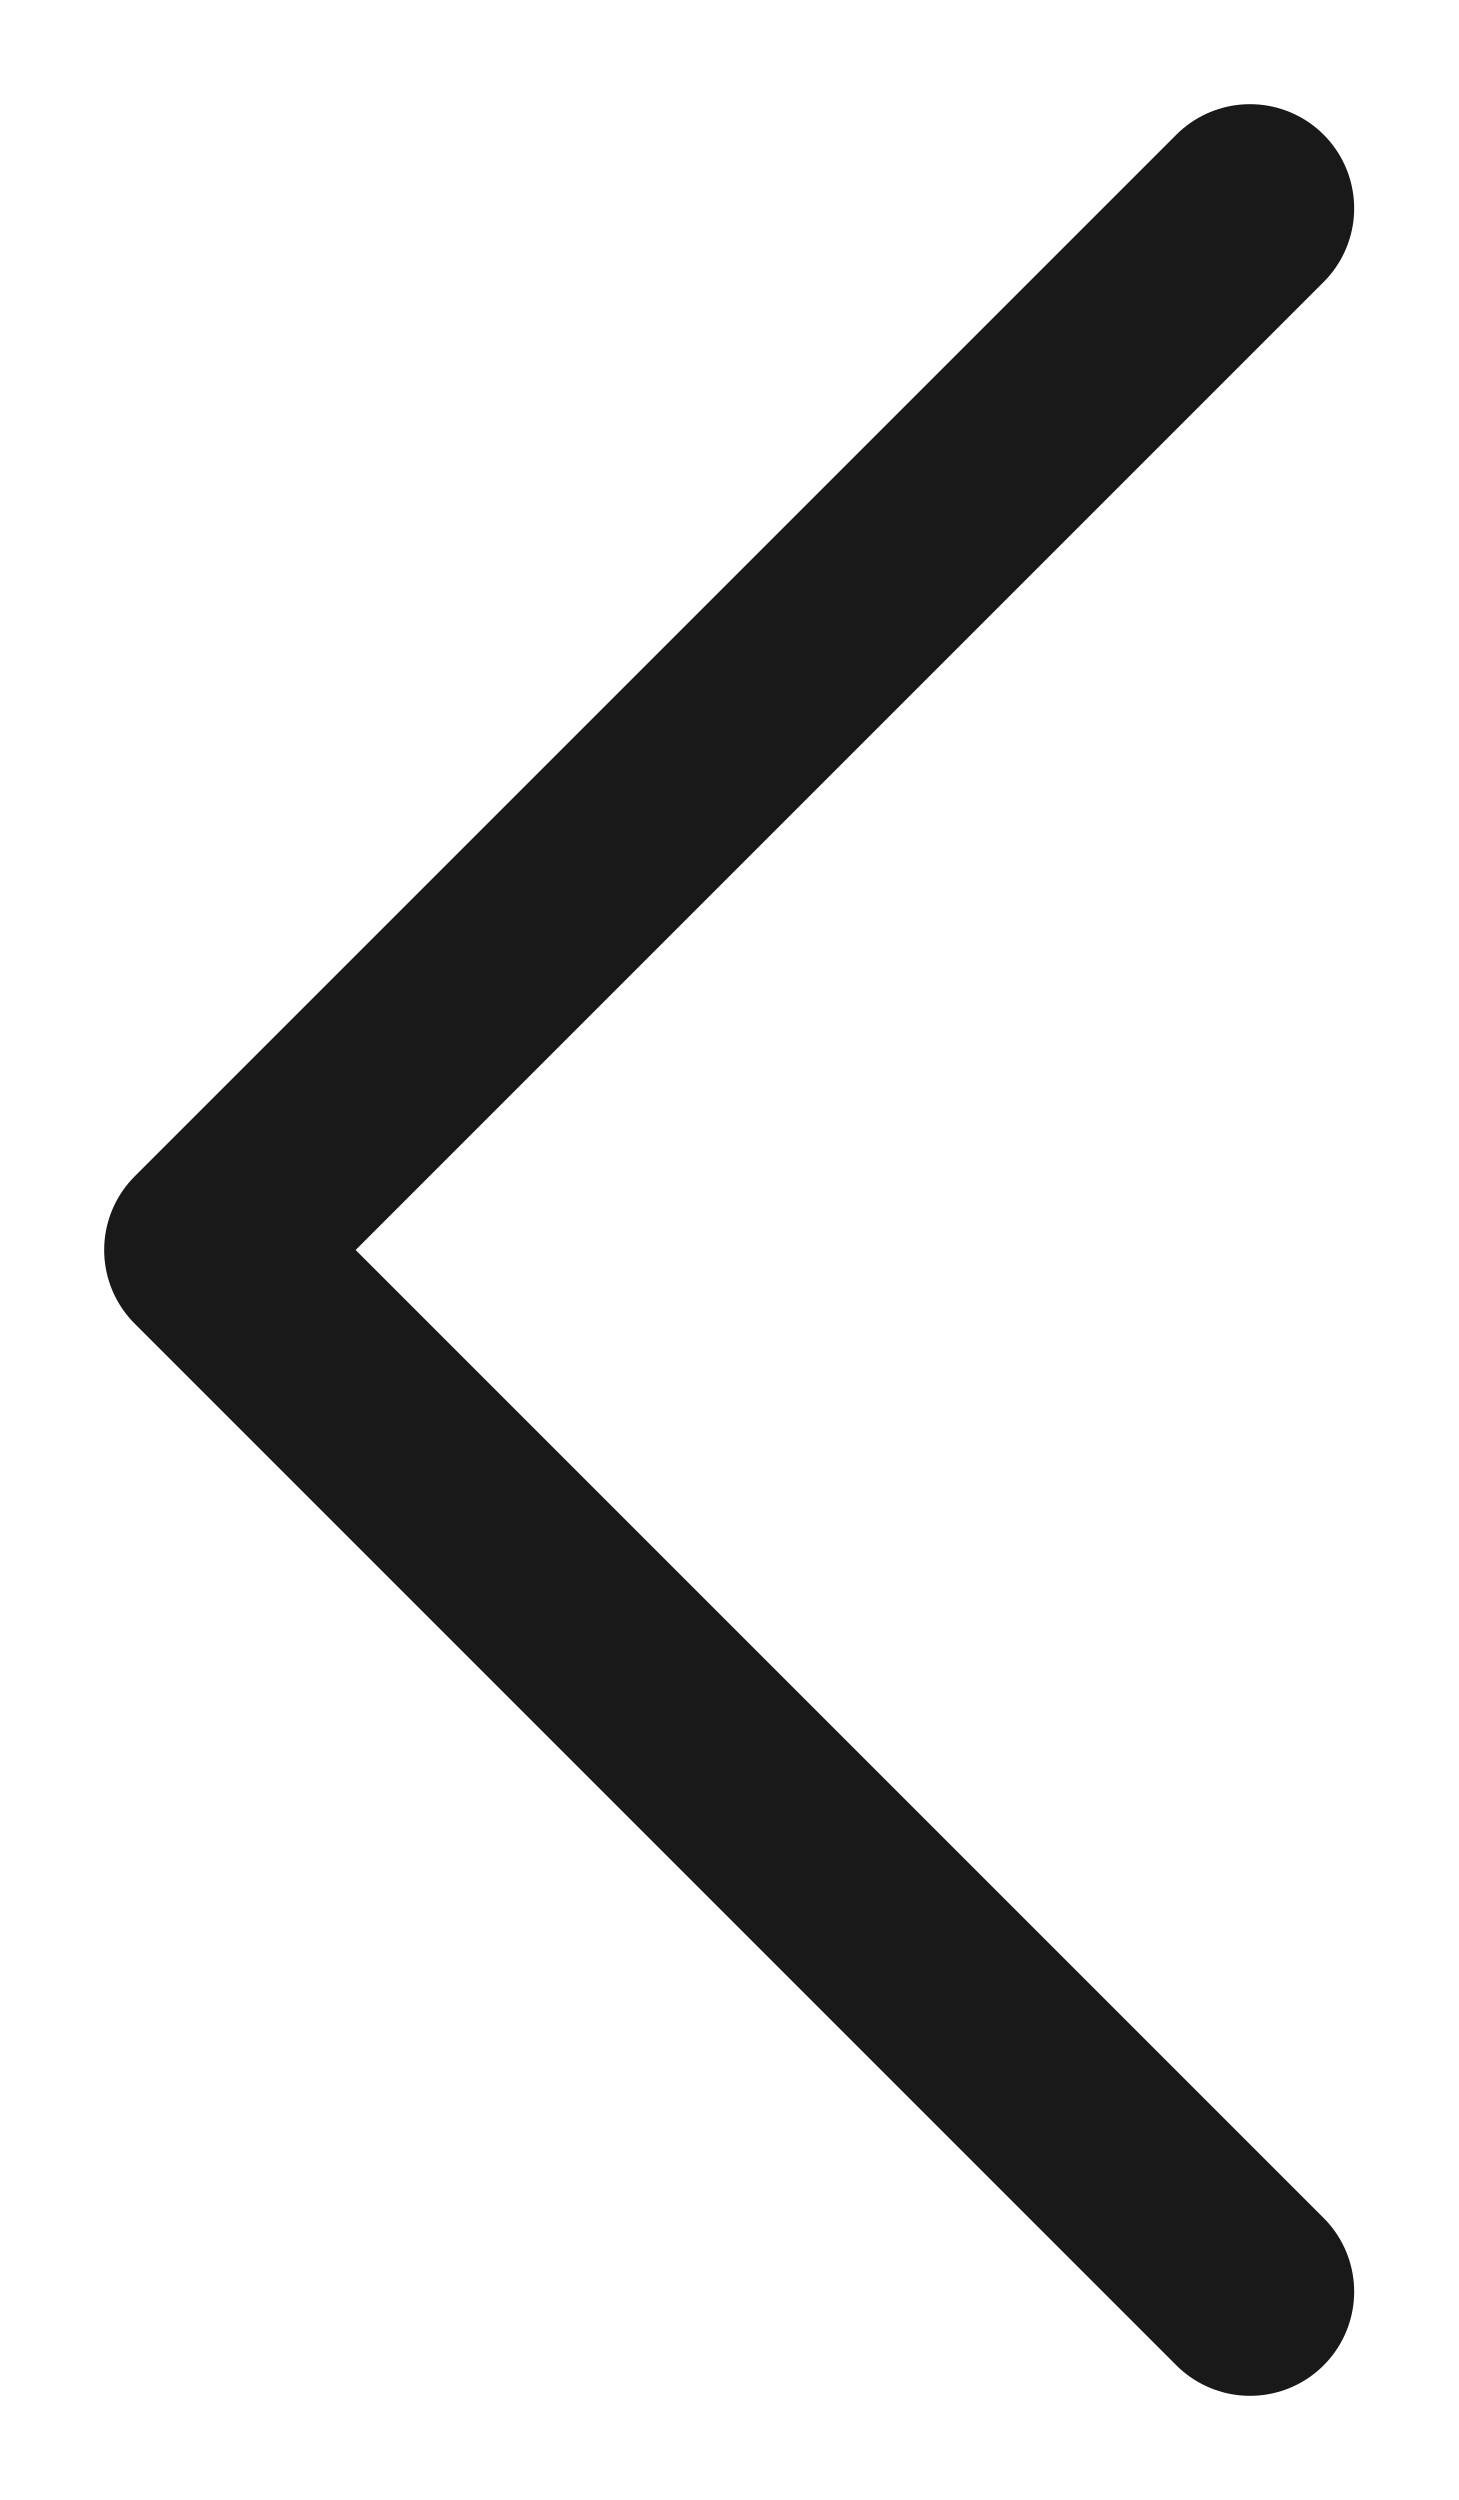
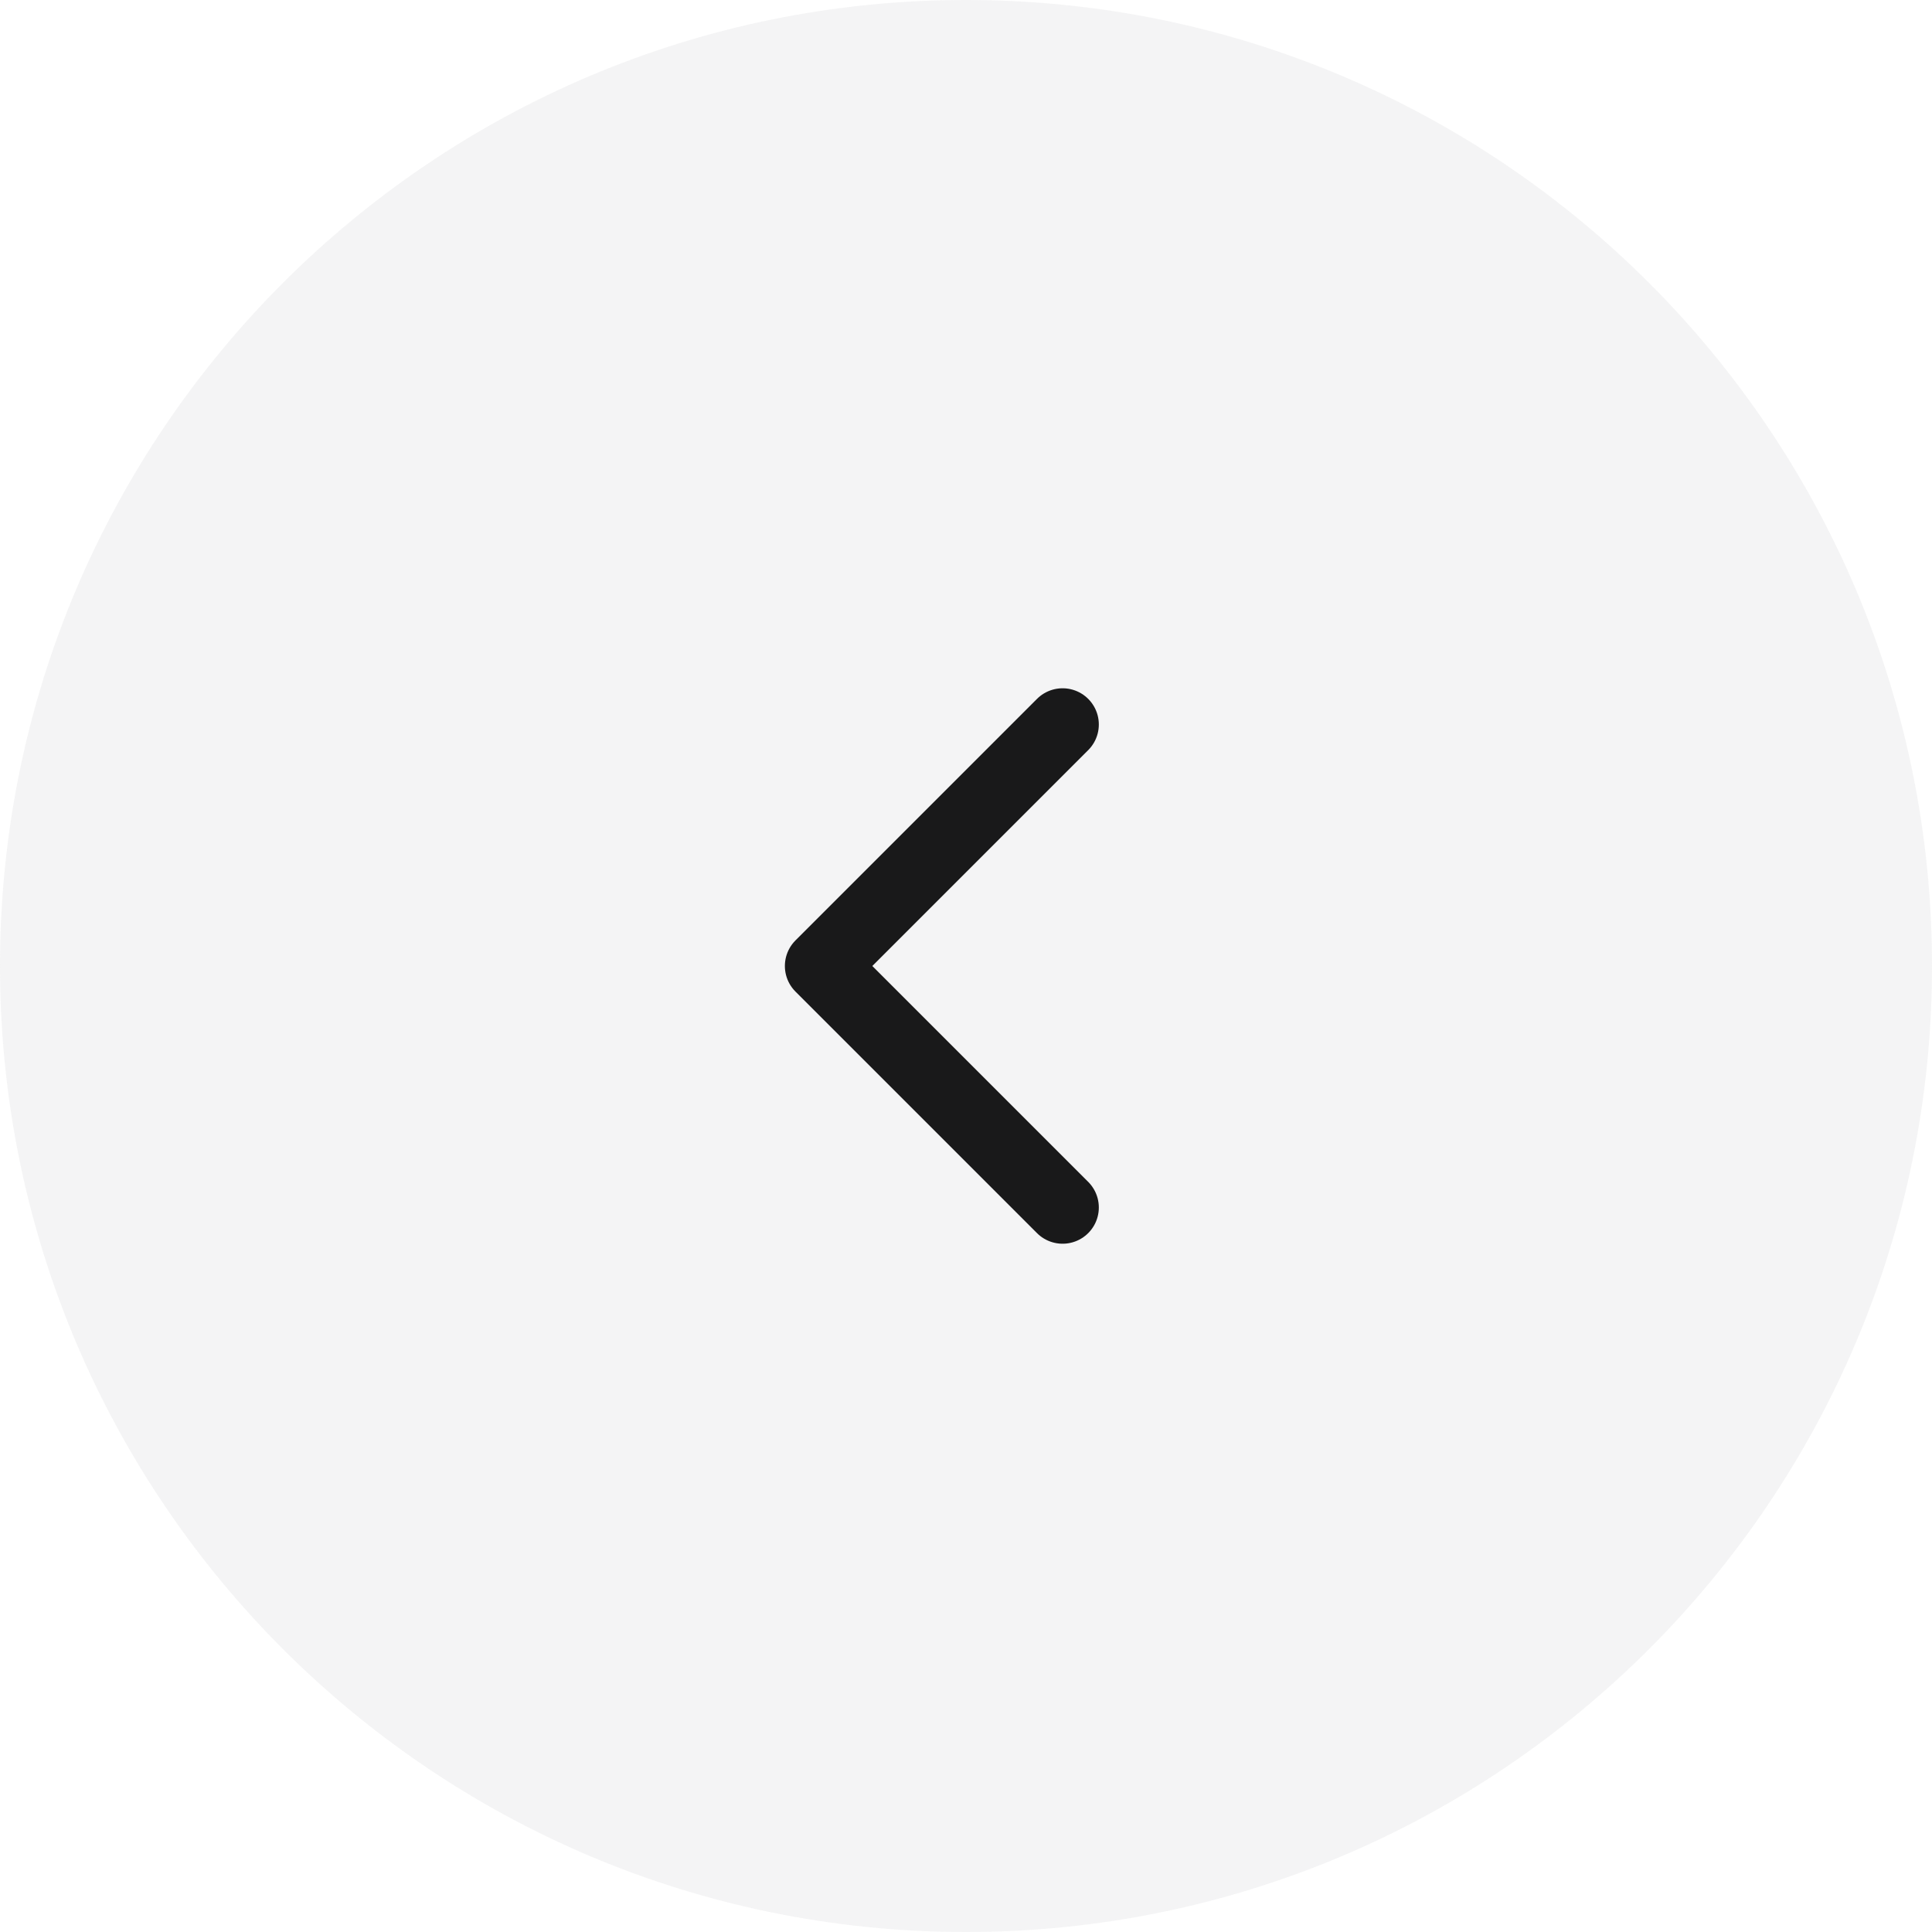
- <svg xmlns="http://www.w3.org/2000/svg" width="7" height="12" viewBox="0 0 7 12" fill="none">
-   <path d="M6 11L1 6L6 1" stroke="#19191A" stroke-width="1" stroke-linecap="round" stroke-linejoin="round" />
+ <svg xmlns="http://www.w3.org/2000/svg" width="40" height="40" viewBox="0 0 40 40" fill="none">
+   <circle opacity="0.8" cx="20" cy="20" r="20" fill="#E5E5E6" fill-opacity="0.5" />
+   <path d="M22 25L17 20L22 15" stroke="#19191A" stroke-width="1.5" stroke-linecap="round" stroke-linejoin="round" />
</svg>
